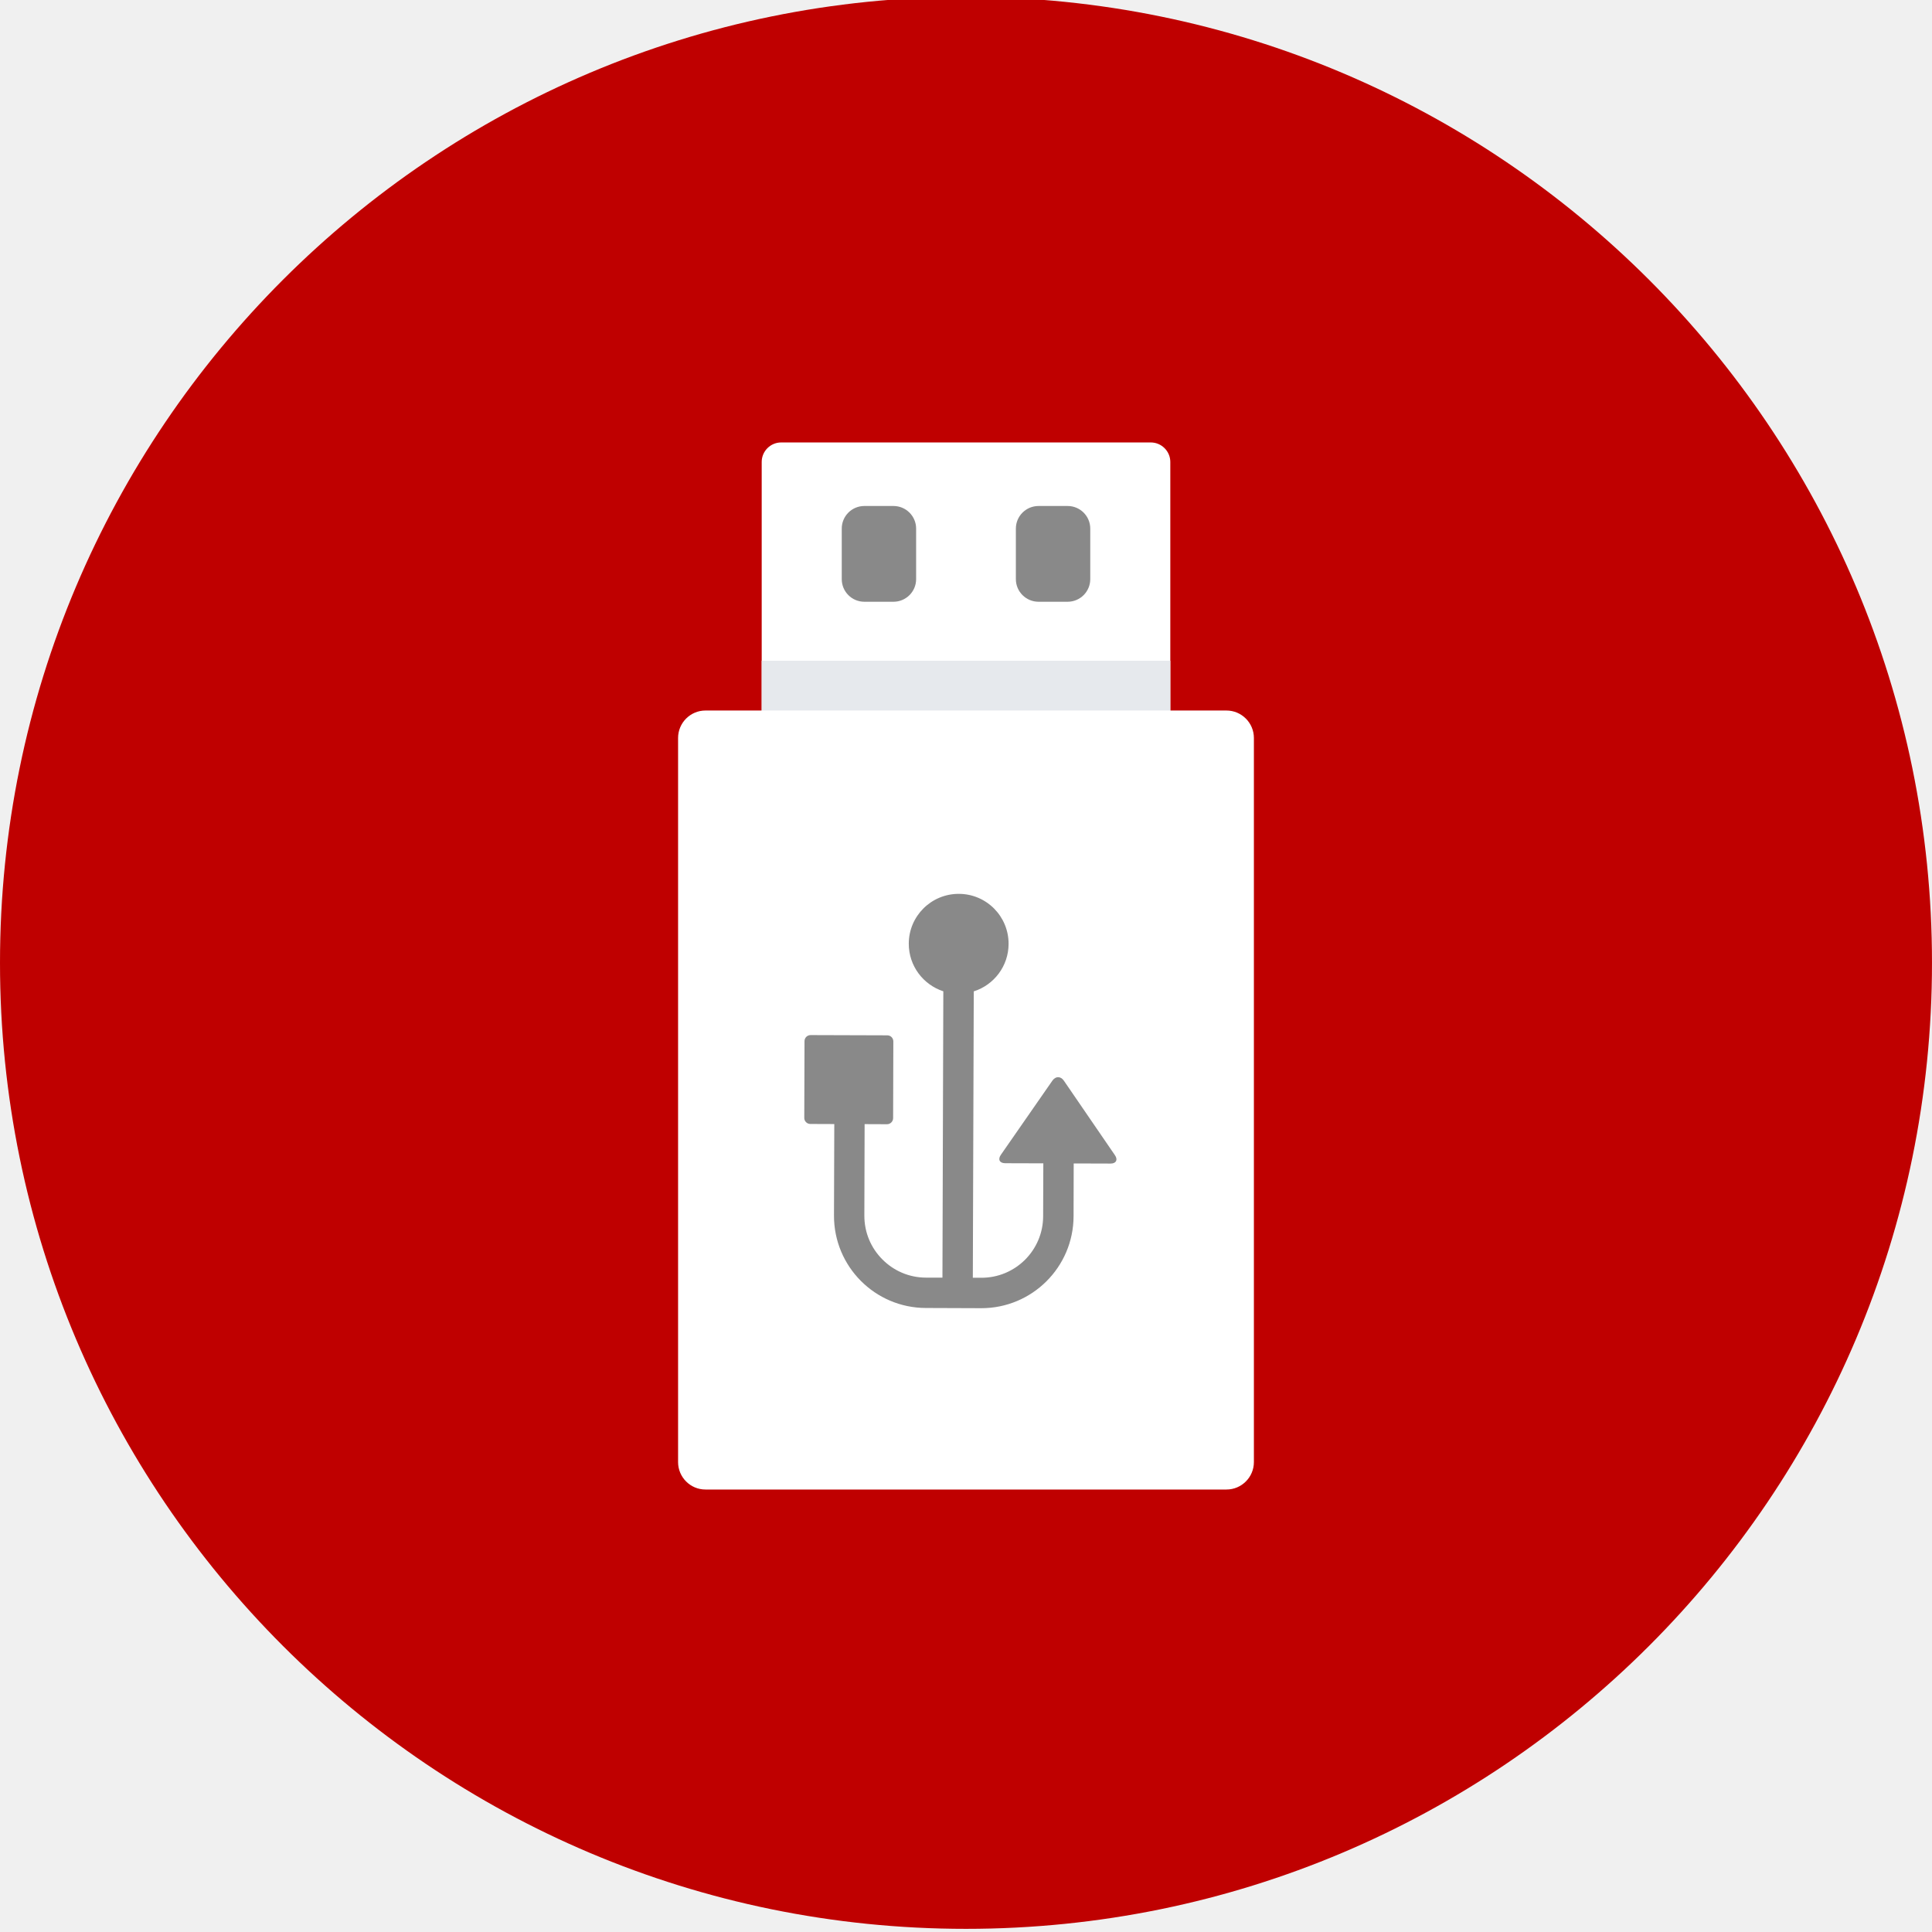
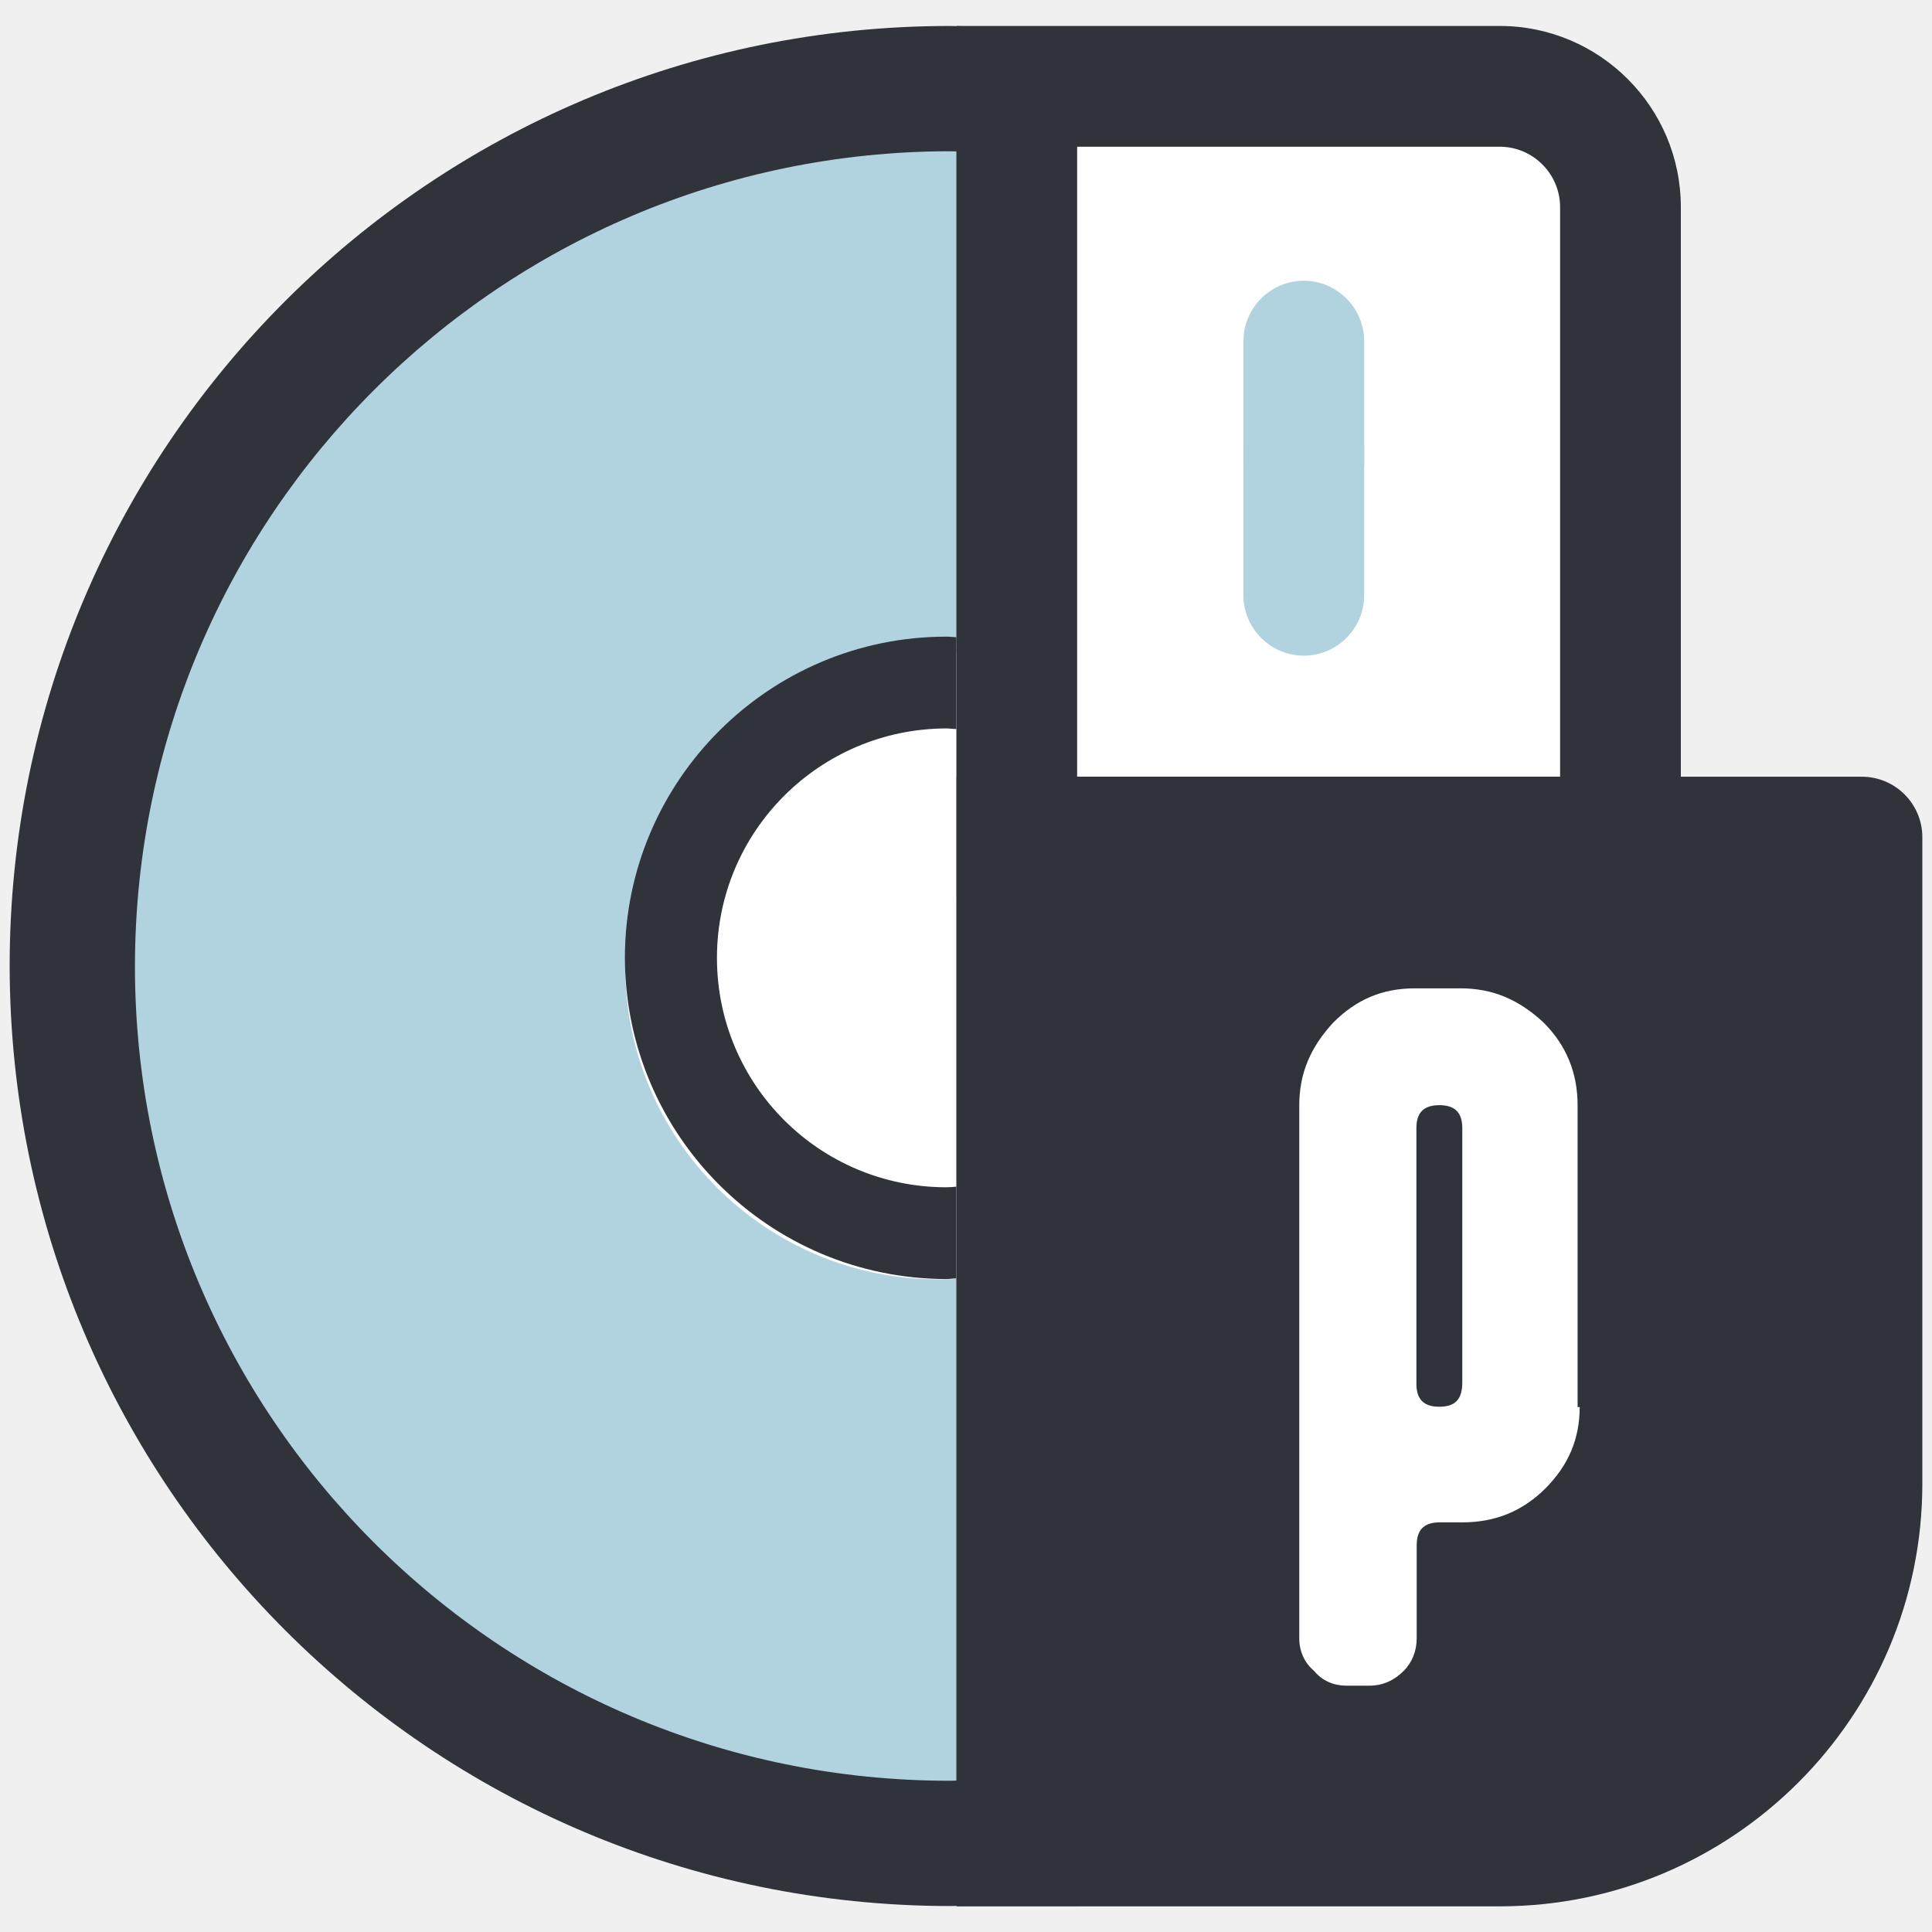
- <svg xmlns="http://www.w3.org/2000/svg" width="500" height="500">
+ <svg xmlns="http://www.w3.org/2000/svg" version="1.1" id="Layer_1" x="0px" y="0px" viewBox="0 0 64 64" style="enable-background:new 0 0 64 64;" xml:space="preserve">
+   <style type="text/css">
+ 	.st0{fill:#FFFFFF;}
+ 	.st1{fill:#B1D3DF;}
+ 	.st2{fill:#30333A;}
+ </style>
  <g>
-     <rect fill="none" id="canvas_background" height="502" width="502" y="-1" x="-1" />
-   </g>
-   <g>
-     <path id="svg_2" fill="#bf0000" d="m250.001,-0.813c-138.071,0 -250.001,111.93 -250.001,249.996c0,138.071 111.93,250.001 250.001,250.001c138.066,0 249.996,-111.93 249.996,-250.001c0,-138.066 -111.93,-249.996 -249.996,-249.996z" />
-     <path id="svg_4" fill="#FFFFFF" d="m202.157,270.777c-2.765,0 -5.03,-2.27 -5.03,-5.04l0,-146.186c0,-2.77 2.265,-5.045 5.03,-5.045l95.674,0c2.77,0 5.045,2.275 5.045,5.045l0,146.186c0,2.77 -2.275,5.04 -5.045,5.04l-95.674,0z" />
-     <path id="svg_5" fill="#E6E9ED" d="m197.126,171.004l0,102.194c0,2.77 2.265,5.04 5.03,5.04l95.674,0c2.77,0 5.045,-2.27 5.045,-5.04l0,-102.194l-105.749,0z" />
-     <path id="svg_6" fill="#FFFFFF" d="m182.569,385.487c-3.905,0 -7.082,-3.187 -7.082,-7.102l0,-187.4c0,-3.91 3.178,-7.102 7.082,-7.102l134.841,0c3.91,0 7.097,3.192 7.097,7.102l0,187.4c0,3.915 -3.187,7.102 -7.097,7.102l-134.841,0z" />
-     <path id="svg_8" fill="#898989" d="m237.093,149.878c0,3.241 -2.634,5.855 -5.86,5.855l-7.538,0c-3.24,0 -5.85,-2.614 -5.85,-5.855l0,-13.073c0,-3.236 2.61,-5.855 5.85,-5.855l7.538,0c3.226,0 5.86,2.619 5.86,5.855l0,13.073z" />
-     <path id="svg_9" fill="#898989" d="m282.158,149.878c0,3.241 -2.625,5.855 -5.855,5.855l-7.533,0c-3.231,0 -5.864,-2.614 -5.864,-5.855l0,-13.073c0,-3.236 2.634,-5.855 5.864,-5.855l7.533,0c3.231,0 5.855,2.619 5.855,5.855l0,13.073z" />
-     <path id="svg_10" fill="#898989" d="m239.605,338.506c-13.17,-0.034 -23.808,-10.75 -23.769,-23.925l0.077,-23.677l-6.209,-0.024c-0.854,0 -1.572,-0.713 -1.557,-1.577l0.059,-19.855c0,-0.873 0.703,-1.567 1.576,-1.567l19.85,0.063c0.873,0 1.562,0.703 1.562,1.581l-0.054,19.85c-0.009,0.868 -0.708,1.572 -1.581,1.572l-5.797,-0.024l-0.068,23.677c-0.009,4.429 1.756,8.411 4.652,11.322c2.887,2.911 6.859,4.72 11.288,4.725l4.269,0.005l0.228,-74.107c-5.195,-1.683 -8.96,-6.573 -8.94,-12.341c0.014,-7.131 5.831,-12.904 12.961,-12.874c7.131,0.009 12.894,5.816 12.87,12.952c-0.01,5.758 -3.799,10.633 -9.013,12.283l-0.242,74.117l2.154,0.004c4.448,0.015 8.407,-1.751 11.336,-4.637c2.896,-2.896 4.706,-6.873 4.706,-11.298l0.048,-13.68l-9.862,-0.029c-1.455,-0.01 -1.955,-0.98 -1.135,-2.164l13.345,-19.21c0.82,-1.193 2.159,-1.193 2.973,0.015l13.219,19.292c0.81,1.184 0.31,2.154 -1.126,2.154l-9.552,-0.029l-0.034,13.675c-0.044,13.18 -10.759,23.818 -23.93,23.784l-14.304,-0.053z" />
+     <rect x="34.08" y="2.62" class="st0" width="19.36" height="25.59" />
+     <path class="st1" d="M32.89,2.73c-0.81-0.07-1.63-0.11-2.46-0.11C14.21,2.62,1.06,15.78,1.06,32c0,16.22,13.15,29.38,29.38,29.38   c0.83,0,1.65-0.04,2.46-0.11V2.73z" />
+     <polygon class="st0" points="33.09,22.87 28.52,22.87 24.66,26.15 21.44,30.42 23.61,35.8 27.53,40.54 31.69,41.48 34.08,41.48     " />
+     <path class="st2" d="M31.46,0.86c0.15,0,0.3,0.01,0.45,0.01v4.15c-0.15,0-0.3-0.01-0.45-0.01C16.56,5.03,4.49,17.1,4.47,32   c0,14.91,12.08,26.99,26.99,26.99c0.15,0,0.3-0.01,0.45-0.01v4.15c-0.15,0-0.3,0.01-0.45,0.01C14.27,63.12,0.34,49.19,0.32,32   C0.32,14.8,14.26,0.86,31.46,0.86z" />
+     <circle class="st0" cx="31.09" cy="32" r="10.38" />
+     <rect x="2.63" y="30.08" transform="matrix(-4.487007e-11 1 -1 -4.487007e-11 65.7616 -1.6034)" class="st2" width="62.11" height="4" />
+     <path class="st2" d="M31.69,25.73h29.99c1.1,0,2,0.9,2,2v21.42c0,7.72-6.28,14-14,14H31.69V25.73z" />
+     <path class="st2" d="M31.69,25.73h19.99V6.86c0-1.1-0.9-2-2-2H31.69v-4h17.99c3.31,0,6,2.69,6,6v20.87c0,1.1-0.9,2-2,2H31.69V25.73   z" />
+     <path class="st1" d="M45.19,14.75v4.97c0,1.1-0.9,2-2,2s-2-0.9-2-2v-4.97H45.19z" />
+     <path class="st1" d="M41.19,15.44V11.3c0-1.1,0.9-2,2-2s2,0.9,2,2v4.13H41.19z" />
+     <path id="path4497_2_" class="st0" d="M52.33,46.6c0,1.08-0.38,1.94-1.13,2.7c-0.76,0.76-1.67,1.13-2.75,1.13h-0.76   c-0.54,0-0.76,0.27-0.76,0.76v3.08c0,0.43-0.16,0.81-0.43,1.08c-0.32,0.32-0.7,0.49-1.13,0.49h-0.76c-0.43,0-0.81-0.16-1.08-0.49   c-0.32-0.27-0.49-0.65-0.49-1.08V36.62c0-1.08,0.38-1.94,1.13-2.75c0.76-0.76,1.62-1.13,2.7-1.13h1.51c1.08,0,1.94,0.38,2.75,1.13   c0.76,0.76,1.13,1.67,1.13,2.75v9.99H52.33z M48.44,45.79v-8.42c0-0.54-0.27-0.76-0.76-0.76c-0.54,0-0.76,0.27-0.76,0.76v8.47   c0,0.54,0.27,0.76,0.76,0.76C48.23,46.6,48.44,46.33,48.44,45.79z" />
+     <path class="st2" d="M31.35,21.09c0.11,0,0.22,0.01,0.33,0.02v3.04c-0.11,0-0.22-0.02-0.33-0.02c-4.2,0.01-7.6,3.41-7.6,7.6   c0,4.2,3.4,7.6,7.6,7.6c0.11,0,0.22-0.01,0.33-0.02v3.04c-0.11,0-0.22,0.02-0.33,0.02c-5.88-0.01-10.64-4.77-10.65-10.65   C20.71,25.86,25.48,21.09,31.35,21.09z" />
  </g>
</svg>
